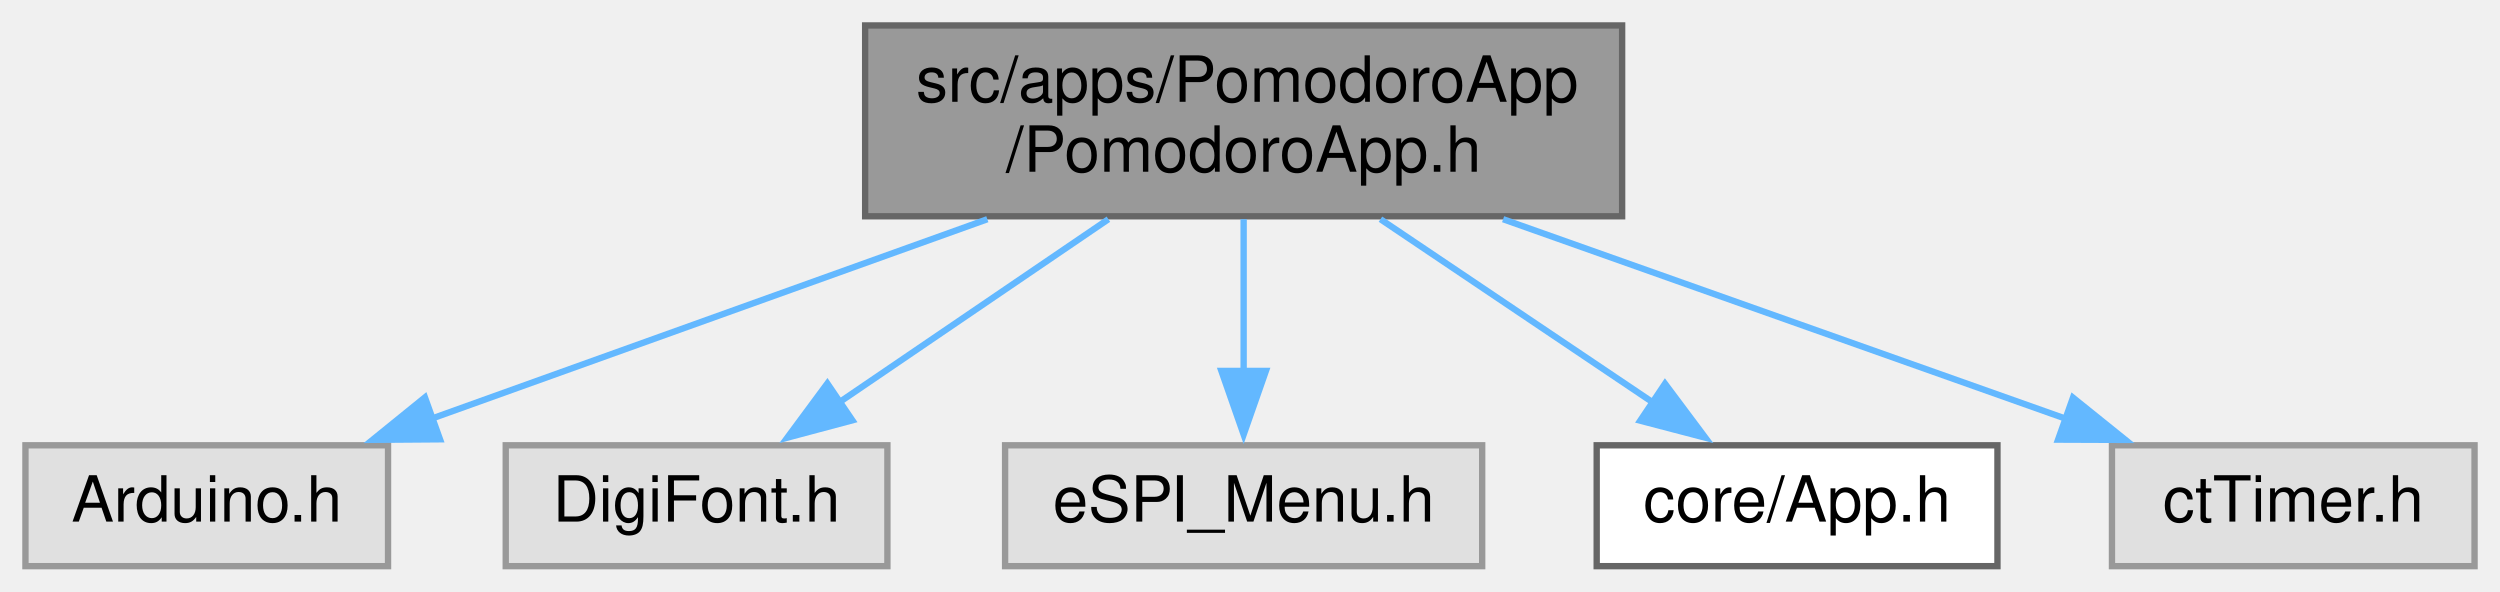
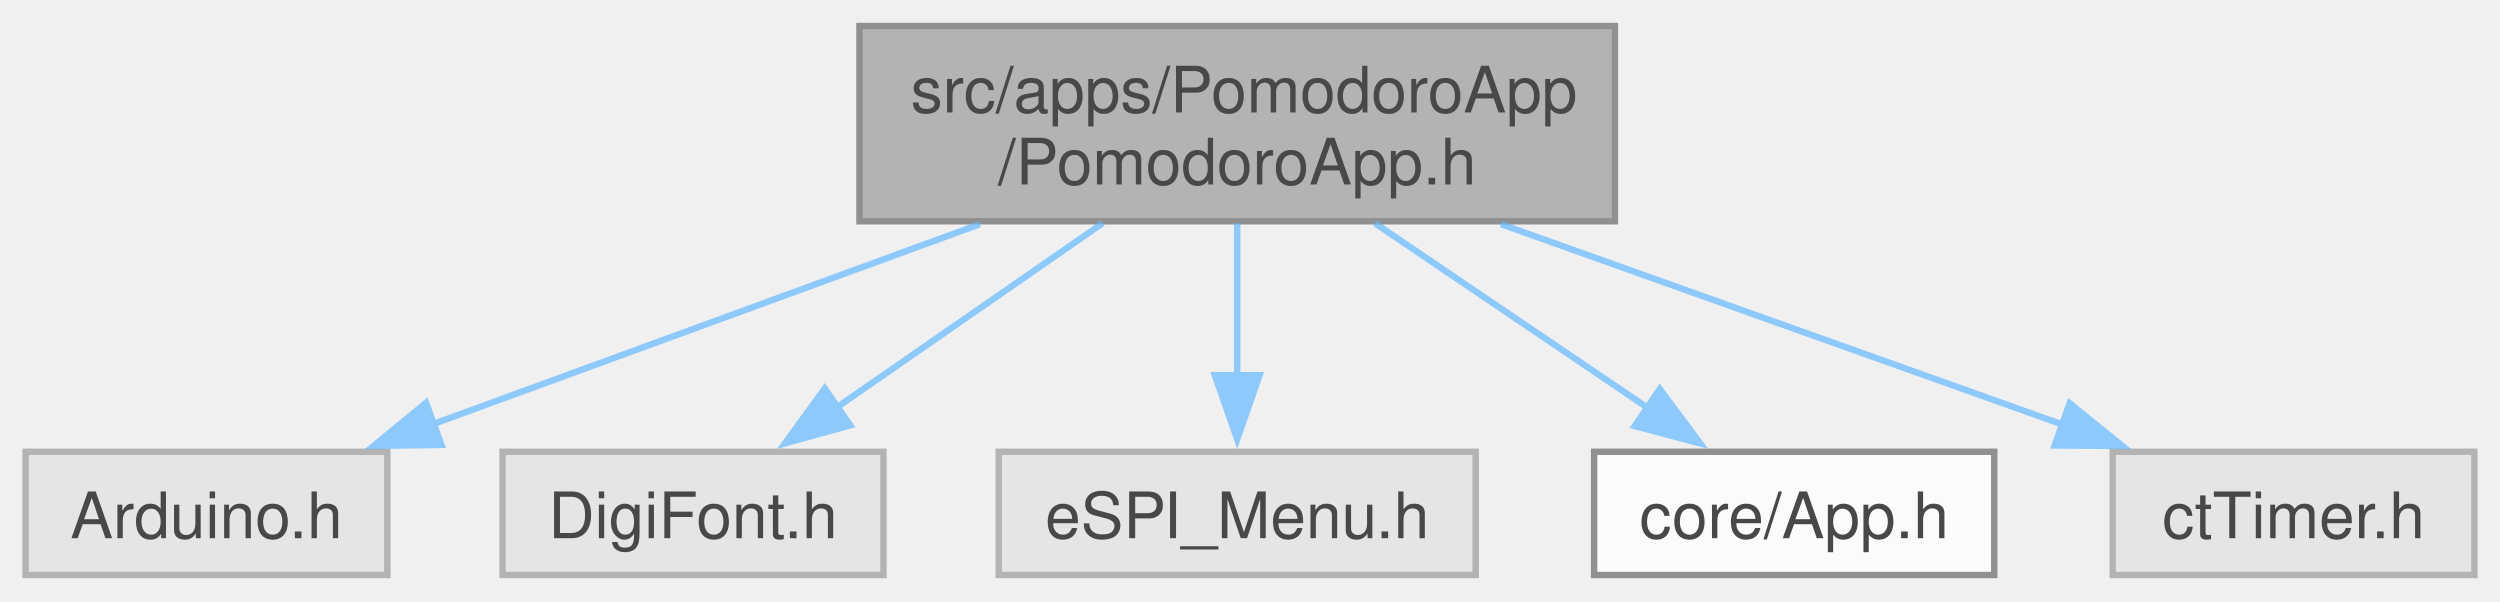
- <svg xmlns="http://www.w3.org/2000/svg" xmlns:xlink="http://www.w3.org/1999/xlink" width="393pt" height="93pt" viewBox="0.00 0.00 393.00 93.00">
-   <g id="graph0" class="graph" transform="scale(1 1) rotate(0) translate(4 89)">
-     <g id="node1" class="node">
-       <g id="a_node1">
-         <a xlink:title=" ">
-           <polygon fill="#999999" stroke="#666666" points="251,-85 132,-85 132,-55 251,-55 251,-85" />
-           <text text-anchor="start" x="140" y="-73" font-family="Helvetica,sans-Serif" font-size="10.00">src/apps/PomodoroApp</text>
-           <text text-anchor="middle" x="191.5" y="-62" font-family="Helvetica,sans-Serif" font-size="10.00">/PomodoroApp.h</text>
-         </a>
+ <svg xmlns="http://www.w3.org/2000/svg" xmlns:xlink="http://www.w3.org/1999/xlink" width="391pt" height="94pt" viewBox="0.00 0.00 390.50 93.75">
+   <svg id="main" version="1.1" xml:space="preserve">
+     <style type="text/css">
+ .node, .edge {opacity: 0.7;}
+ .node.selected, .edge.selected {opacity: 1;}
+ .edge:hover path { stroke: red; }
+ .edge:hover polygon { stroke: red; fill: red; }
+ </style>
+     <svg id="graph" class="graph">
+       <g id="graph0" class="graph" transform="scale(1 1) rotate(0) translate(4 89.75)">
+         <g id="Node000001" class="node">
+           <g id="a_Node000001">
+             <a xlink:title=" ">
+               <polygon fill="#999999" stroke="#666666" points="248.25,-85.75 130.25,-85.75 130.25,-55.25 248.25,-55.25 248.25,-85.75" />
+               <text text-anchor="start" x="138.25" y="-72.25" font-family="Helvetica,sans-Serif" font-size="10.00">src/apps/PomodoroApp</text>
+               <text text-anchor="middle" x="189.25" y="-61" font-family="Helvetica,sans-Serif" font-size="10.00">/PomodoroApp.h</text>
+             </a>
+           </g>
+         </g>
+         <g id="Node000002" class="node">
+           <g id="a_Node000002">
+             <a xlink:title=" ">
+               <polygon fill="#e0e0e0" stroke="#999999" points="56.5,-19.25 0,-19.25 0,0 56.5,0 56.5,-19.25" />
+               <text text-anchor="middle" x="28.25" y="-5.75" font-family="Helvetica,sans-Serif" font-size="10.00">Arduino.h</text>
+             </a>
+           </g>
+         </g>
+         <g id="edge1_Node000001_Node000002" class="edge">
+           <g id="a_edge1_Node000001_Node000002">
+             <a xlink:title=" ">
+               <path fill="none" stroke="#63b8ff" d="M149.04,-54.8C122.75,-45.18 88.74,-32.75 63.51,-23.52" />
+               <polygon fill="#63b8ff" stroke="#63b8ff" points="64.96,-20.32 54.36,-20.17 62.55,-26.9 64.96,-20.32" />
+             </a>
+           </g>
+         </g>
+         <g id="Node000003" class="node">
+           <g id="a_Node000003">
+             <a xlink:title=" ">
+               <polygon fill="#e0e0e0" stroke="#999999" points="134,-19.25 74.5,-19.25 74.5,0 134,0 134,-19.25" />
+               <text text-anchor="middle" x="104.25" y="-5.75" font-family="Helvetica,sans-Serif" font-size="10.00">DigiFont.h</text>
+             </a>
+           </g>
+         </g>
+         <g id="edge2_Node000001_Node000003" class="edge">
+           <g id="a_edge2_Node000001_Node000003">
+             <a xlink:title=" ">
+               <path fill="none" stroke="#63b8ff" d="M168.24,-54.95C155.55,-46.15 139.38,-34.96 126.48,-26.02" />
+               <polygon fill="#63b8ff" stroke="#63b8ff" points="128.81,-23.38 118.6,-20.56 124.83,-29.13 128.81,-23.38" />
+             </a>
+           </g>
+         </g>
+         <g id="Node000004" class="node">
+           <g id="a_Node000004">
+             <a xlink:title=" ">
+               <polygon fill="#e0e0e0" stroke="#999999" points="226.5,-19.25 152,-19.25 152,0 226.5,0 226.5,-19.25" />
+               <text text-anchor="middle" x="189.25" y="-5.75" font-family="Helvetica,sans-Serif" font-size="10.00">eSPI_Menu.h</text>
+             </a>
+           </g>
+         </g>
+         <g id="edge3_Node000001_Node000004" class="edge">
+           <g id="a_edge3_Node000001_Node000004">
+             <a xlink:title=" ">
+               <path fill="none" stroke="#63b8ff" d="M189.25,-54.95C189.25,-47.71 189.25,-38.84 189.25,-30.94" />
+               <polygon fill="#63b8ff" stroke="#63b8ff" points="192.75,-31.21 189.25,-21.21 185.75,-31.21 192.75,-31.21" />
+             </a>
+           </g>
+         </g>
+         <g id="Node000005" class="node">
+           <g id="a_Node000005">
+             <a xlink:href="App_8h.html" target="_top" xlink:title="Abstract base class for applications.">
+               <polygon fill="white" stroke="#666666" points="307.5,-19.25 245,-19.25 245,0 307.5,0 307.5,-19.25" />
+               <text text-anchor="middle" x="276.25" y="-5.75" font-family="Helvetica,sans-Serif" font-size="10.00">core/App.h</text>
+             </a>
+           </g>
+         </g>
+         <g id="edge4_Node000001_Node000005" class="edge">
+           <g id="a_edge4_Node000001_Node000005">
+             <a xlink:title=" ">
+               <path fill="none" stroke="#63b8ff" d="M210.76,-54.95C223.75,-46.15 240.29,-34.96 253.5,-26.02" />
+               <polygon fill="#63b8ff" stroke="#63b8ff" points="255.26,-29.05 261.58,-20.55 251.34,-23.26 255.26,-29.05" />
+             </a>
+           </g>
+         </g>
+         <g id="Node000006" class="node">
+           <g id="a_Node000006">
+             <a xlink:title=" ">
+               <polygon fill="#e0e0e0" stroke="#999999" points="382.5,-19.25 326,-19.25 326,0 382.5,0 382.5,-19.25" />
+               <text text-anchor="middle" x="354.25" y="-5.75" font-family="Helvetica,sans-Serif" font-size="10.00">ctTimer.h</text>
+             </a>
+           </g>
+         </g>
+         <g id="edge5_Node000001_Node000006" class="edge">
+           <g id="a_edge5_Node000001_Node000006">
+             <a xlink:title=" ">
+               <path fill="none" stroke="#63b8ff" d="M230.46,-54.8C257.4,-45.18 292.26,-32.75 318.11,-23.52" />
+               <polygon fill="#63b8ff" stroke="#63b8ff" points="319.28,-26.82 327.52,-20.16 316.93,-20.23 319.28,-26.82" />
+             </a>
+           </g>
+         </g>
      </g>
-     </g>
-     <g id="node2" class="node">
-       <g id="a_node2">
-         <a xlink:title=" ">
-           <polygon fill="#e0e0e0" stroke="#999999" points="57,-19 0,-19 0,0 57,0 57,-19" />
-           <text text-anchor="middle" x="28.5" y="-7" font-family="Helvetica,sans-Serif" font-size="10.00">Arduino.h</text>
-         </a>
-       </g>
-     </g>
-     <g id="edge1" class="edge">
-       <path fill="none" stroke="#63b8ff" d="M151.21,-54.54C124.44,-44.93 89.61,-32.43 63.91,-23.21" />
-       <polygon fill="#63b8ff" stroke="#63b8ff" points="65.17,-19.94 54.57,-19.86 62.8,-26.53 65.17,-19.94" />
-     </g>
-     <g id="node3" class="node">
-       <g id="a_node3">
-         <a xlink:title=" ">
-           <polygon fill="#e0e0e0" stroke="#999999" points="135.5,-19 75.5,-19 75.5,0 135.5,0 135.5,-19" />
-           <text text-anchor="middle" x="105.5" y="-7" font-family="Helvetica,sans-Serif" font-size="10.00">DigiFont.h</text>
-         </a>
-       </g>
-     </g>
-     <g id="edge2" class="edge">
-       <path fill="none" stroke="#63b8ff" d="M170.24,-54.54C157.32,-45.75 140.84,-34.54 127.75,-25.63" />
-       <polygon fill="#63b8ff" stroke="#63b8ff" points="129.99,-22.93 119.76,-20.2 126.06,-28.72 129.99,-22.93" />
-     </g>
-     <g id="node4" class="node">
-       <g id="a_node4">
-         <a xlink:title=" ">
-           <polygon fill="#e0e0e0" stroke="#999999" points="229,-19 154,-19 154,0 229,0 229,-19" />
-           <text text-anchor="middle" x="191.5" y="-7" font-family="Helvetica,sans-Serif" font-size="10.00">eSPI_Menu.h</text>
-         </a>
-       </g>
-     </g>
-     <g id="edge3" class="edge">
-       <path fill="none" stroke="#63b8ff" d="M191.5,-54.54C191.5,-47.34 191.5,-38.53 191.5,-30.68" />
-       <polygon fill="#63b8ff" stroke="#63b8ff" points="195,-30.69 191.5,-20.69 188,-30.69 195,-30.69" />
-     </g>
-     <g id="node5" class="node">
-       <g id="a_node5">
-         <a xlink:href="App_8h.html" target="_top" xlink:title="Abstract base class for applications.">
-           <polygon fill="white" stroke="#666666" points="310,-19 247,-19 247,0 310,0 310,-19" />
-           <text text-anchor="middle" x="278.5" y="-7" font-family="Helvetica,sans-Serif" font-size="10.00">core/App.h</text>
-         </a>
-       </g>
-     </g>
-     <g id="edge4" class="edge">
-       <path fill="none" stroke="#63b8ff" d="M213.01,-54.54C226.08,-45.75 242.75,-34.54 255.99,-25.63" />
-       <polygon fill="#63b8ff" stroke="#63b8ff" points="257.74,-28.68 264.09,-20.19 253.84,-22.87 257.74,-28.68" />
-     </g>
-     <g id="node6" class="node">
-       <g id="a_node6">
-         <a xlink:title=" ">
-           <polygon fill="#e0e0e0" stroke="#999999" points="385,-19 328,-19 328,0 385,0 385,-19" />
-           <text text-anchor="middle" x="356.5" y="-7" font-family="Helvetica,sans-Serif" font-size="10.00">ctTimer.h</text>
-         </a>
-       </g>
-     </g>
-     <g id="edge5" class="edge">
-       <path fill="none" stroke="#63b8ff" d="M232.29,-54.54C259.51,-44.89 294.95,-32.32 321.01,-23.08" />
-       <polygon fill="#63b8ff" stroke="#63b8ff" points="321.87,-26.49 330.12,-19.85 319.53,-19.89 321.87,-26.49" />
-     </g>
-   </g>
+     </svg>
+   </svg>
+   <style type="text/css">
+ 
+ [data-mouse-over-selected='false'] { opacity: 0.7; }
+ [data-mouse-over-selected='true']  { opacity: 1.0; }
+ 
+ </style>
</svg>
